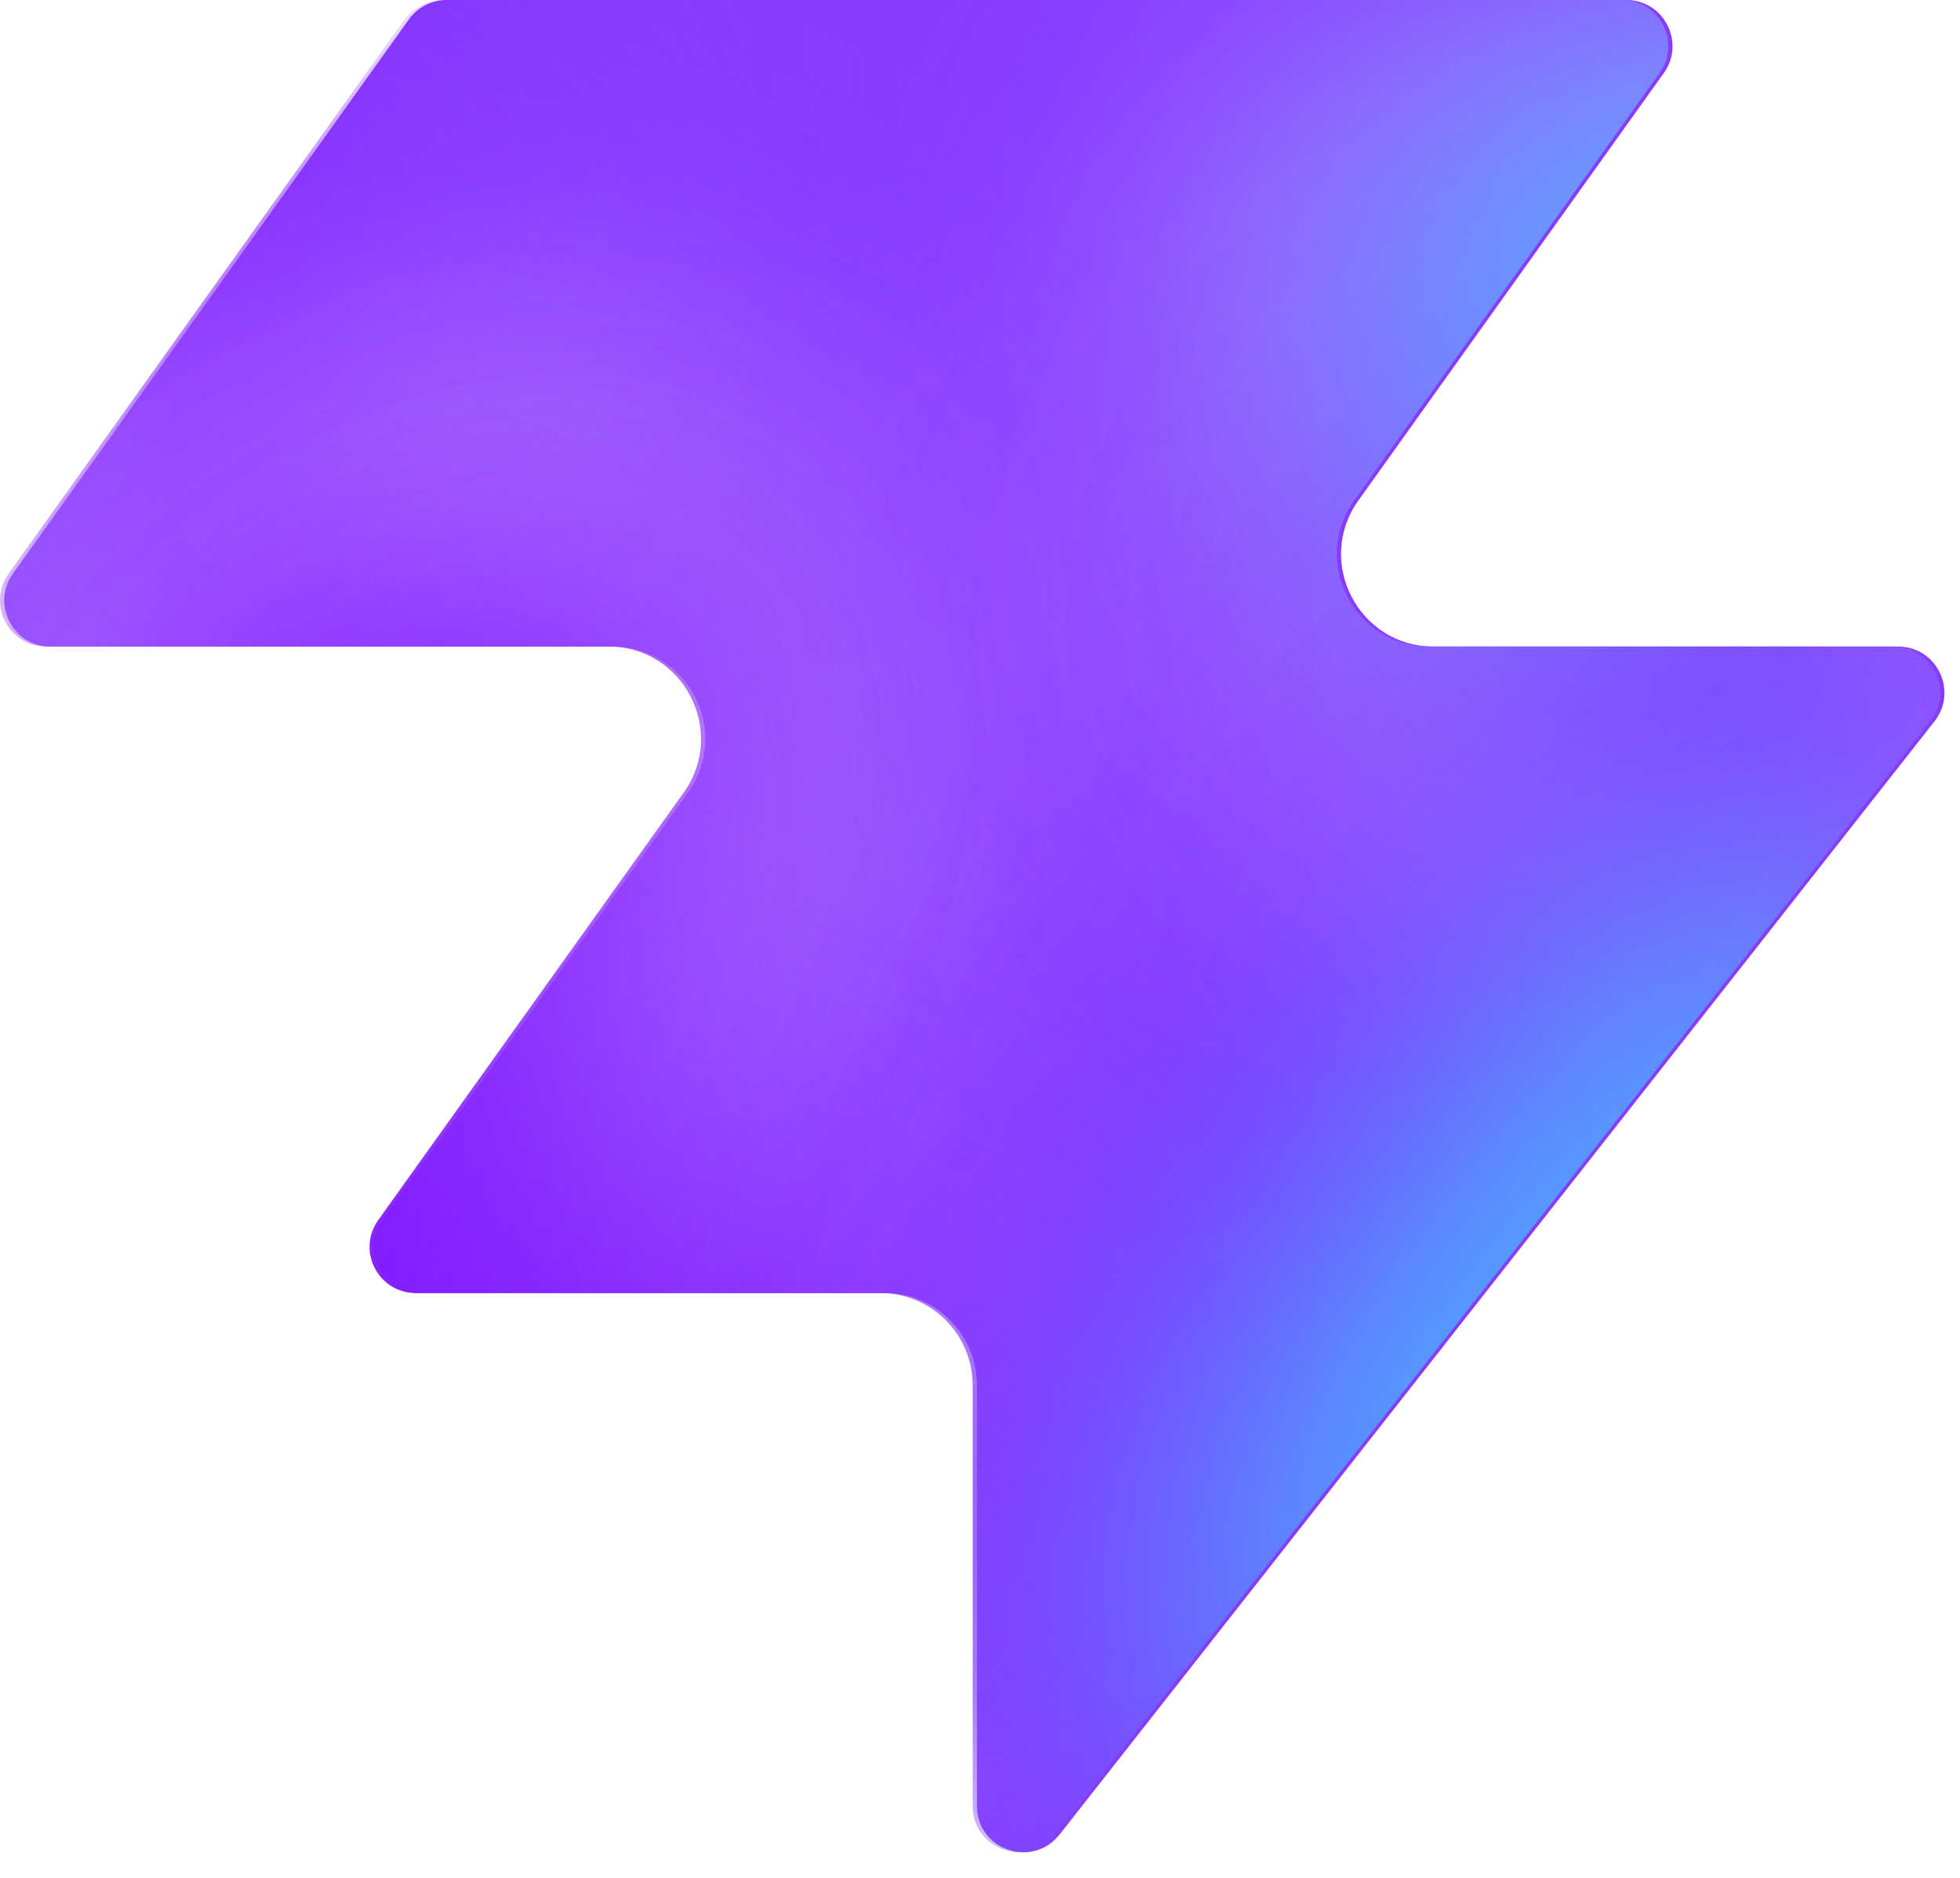
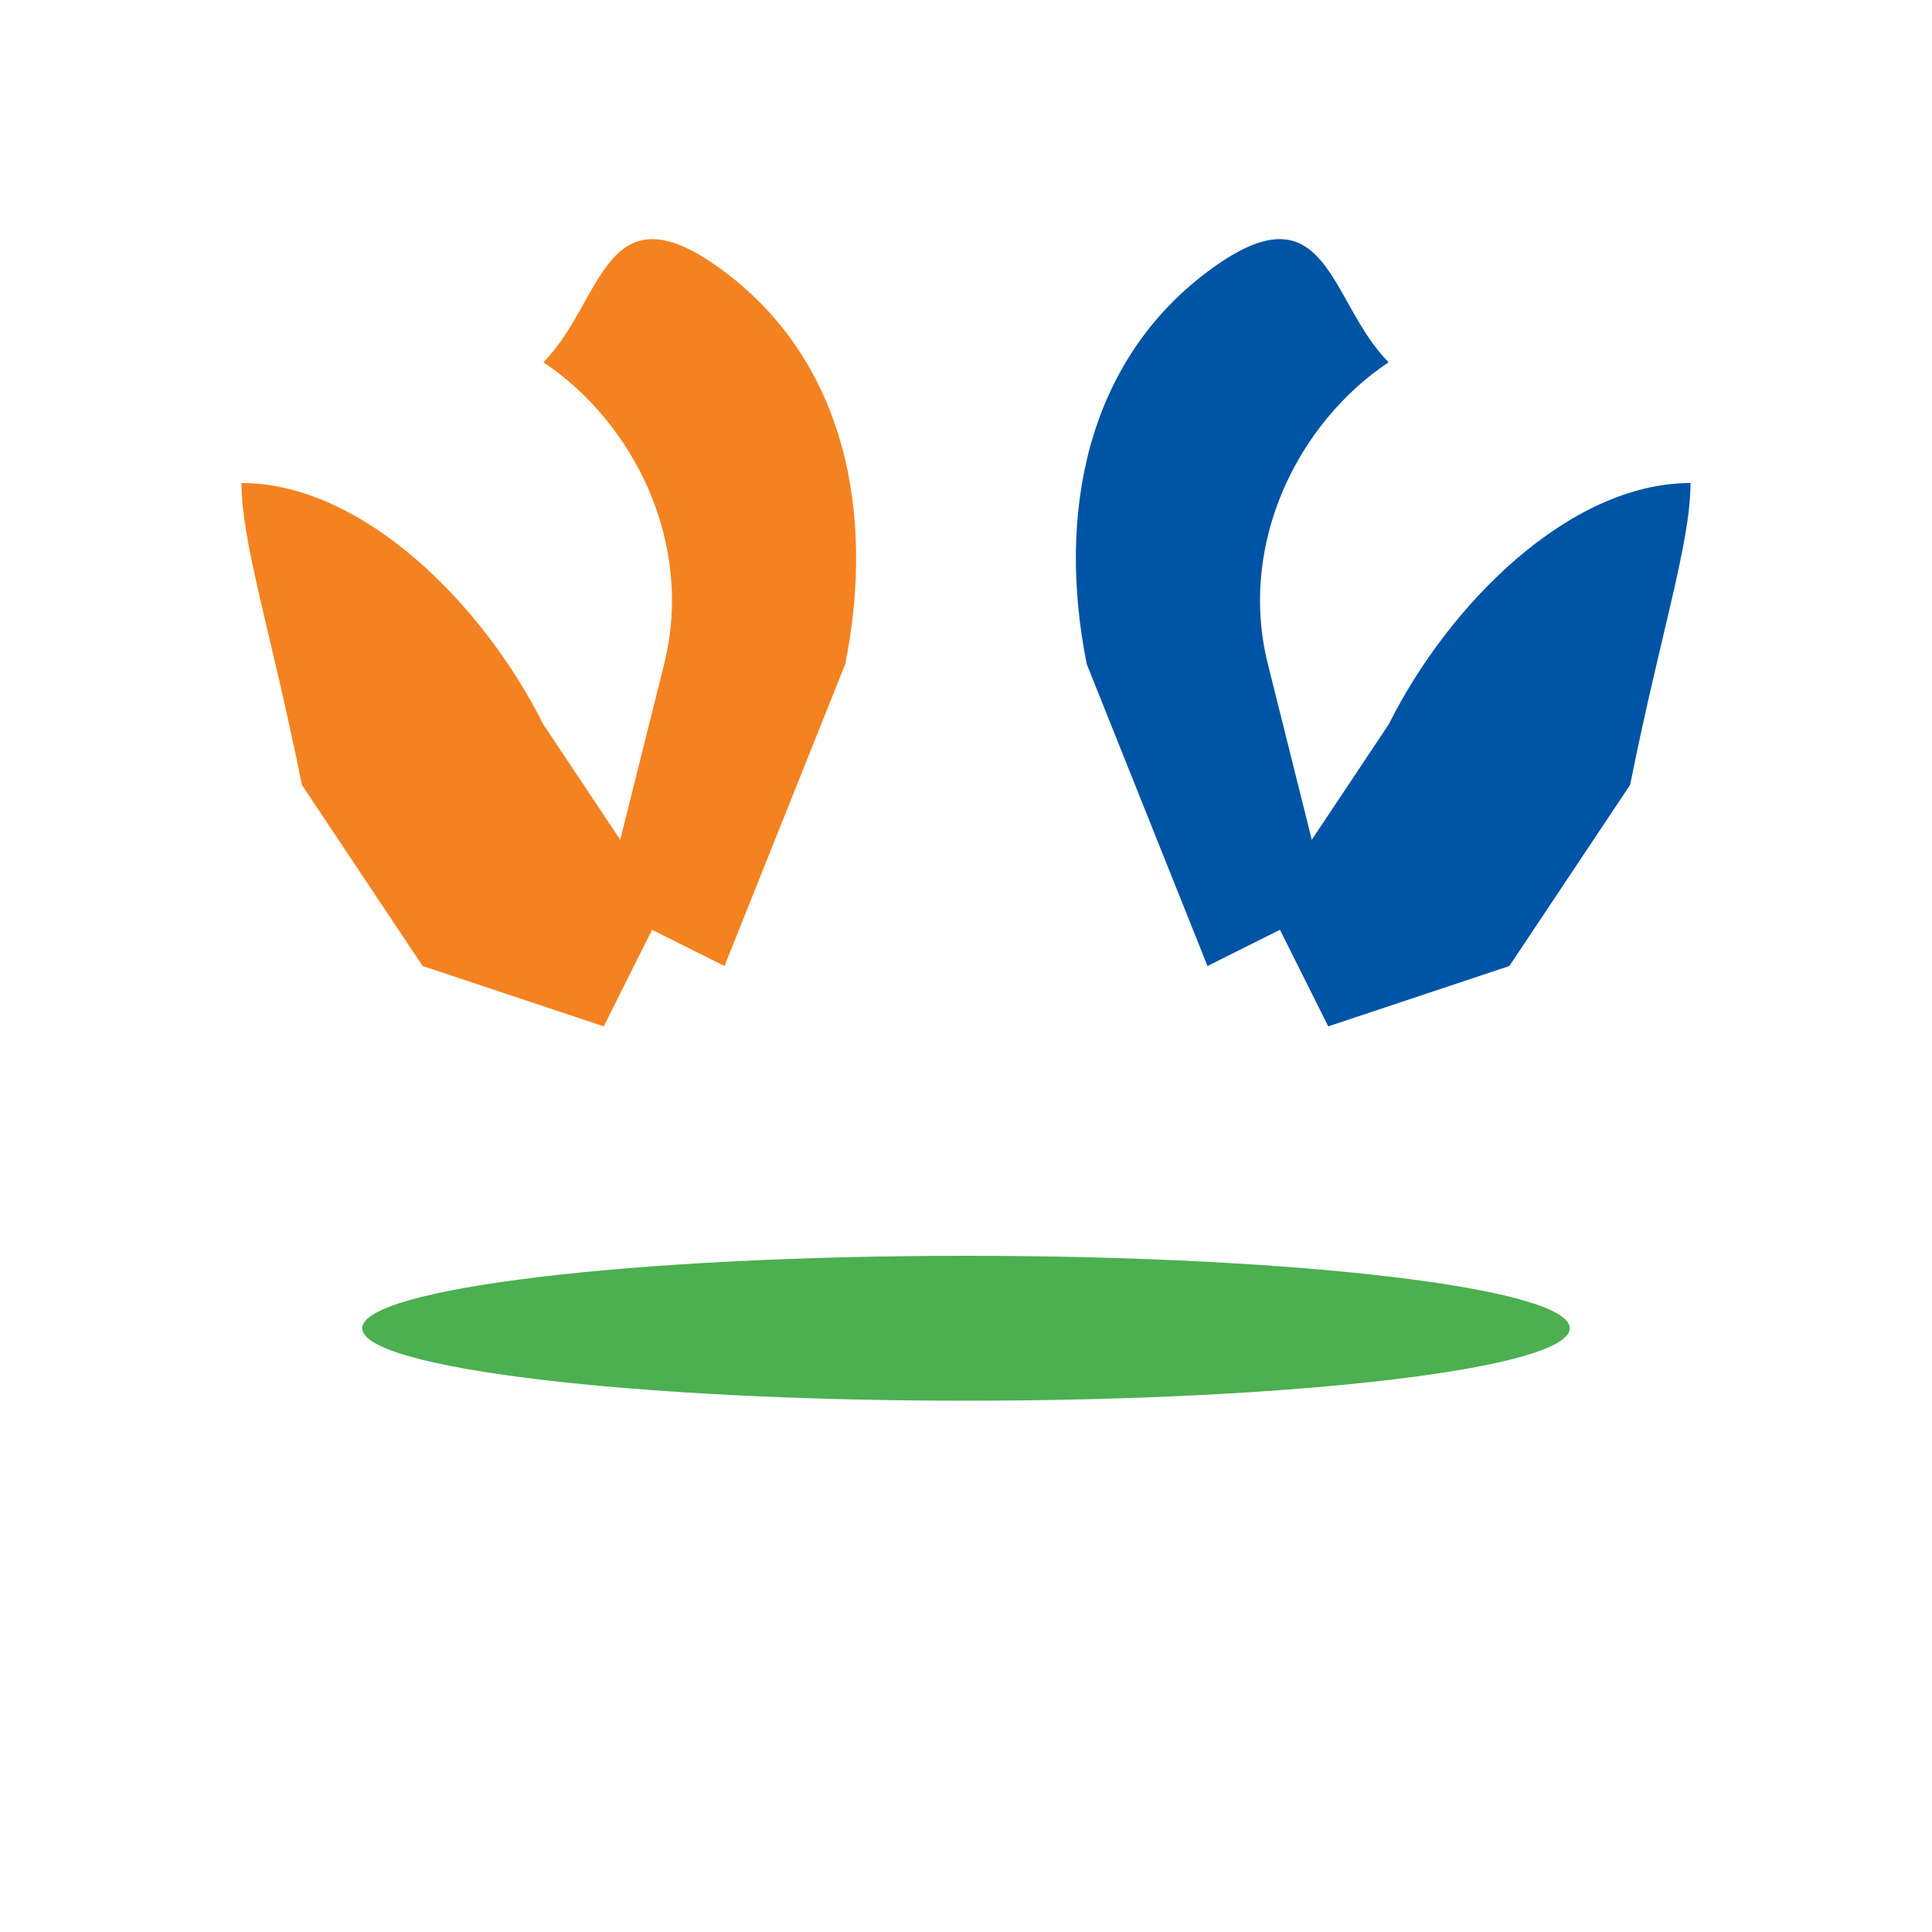
- <svg xmlns="http://www.w3.org/2000/svg" width="48" height="46" fill="none" viewBox="0 0 48 46">
-   <path fill="#863bff" d="M25.946 44.938c-.664.845-2.021.375-2.021-.698V33.937a2.26 2.26 0 0 0-2.262-2.262H10.287c-.92 0-1.456-1.04-.92-1.788l7.48-10.471c1.07-1.497 0-3.578-1.842-3.578H1.237c-.92 0-1.456-1.04-.92-1.788L10.013.474c.214-.297.556-.474.92-.474h28.894c.92 0 1.456 1.04.92 1.788l-7.48 10.471c-1.07 1.498 0 3.579 1.842 3.579h11.377c.943 0 1.473 1.088.89 1.83L25.947 44.94z" style="fill:#863bff;fill:color(display-p3 .525 .23 1);fill-opacity:1" />
-   <mask id="a" width="48" height="46" x="0" y="0" maskUnits="userSpaceOnUse" style="mask-type:alpha">
-     <path fill="#000" d="M25.842 44.938c-.664.844-2.021.375-2.021-.698V33.937a2.26 2.26 0 0 0-2.262-2.262H10.183c-.92 0-1.456-1.04-.92-1.788l7.48-10.471c1.07-1.498 0-3.579-1.842-3.579H1.133c-.92 0-1.456-1.04-.92-1.787L9.91.473c.214-.297.556-.474.92-.474h28.894c.92 0 1.456 1.04.92 1.788l-7.48 10.471c-1.07 1.498 0 3.578 1.842 3.578h11.377c.943 0 1.473 1.088.89 1.832L25.843 44.94z" style="fill:#000;fill-opacity:1" />
-   </mask>
-   <g mask="url(#a)">
-     <g filter="url(#b)">
-       <ellipse cx="5.508" cy="14.704" fill="#ede6ff" rx="5.508" ry="14.704" style="fill:#ede6ff;fill:color(display-p3 .927 .903 1);fill-opacity:1" transform="matrix(.00324 1 1 -.00324 -4.47 31.516)" />
-     </g>
-     <g filter="url(#c)">
-       <ellipse cx="10.399" cy="29.851" fill="#ede6ff" rx="10.399" ry="29.851" style="fill:#ede6ff;fill:color(display-p3 .927 .903 1);fill-opacity:1" transform="matrix(.00324 1 1 -.00324 -39.328 7.883)" />
-     </g>
-     <g filter="url(#d)">
-       <ellipse cx="5.508" cy="30.487" fill="#7e14ff" rx="5.508" ry="30.487" style="fill:#7e14ff;fill:color(display-p3 .492 .077 1);fill-opacity:1" transform="rotate(89.814 -25.913 -14.639)scale(1 -1)" />
-     </g>
-     <g filter="url(#e)">
-       <ellipse cx="5.508" cy="30.599" fill="#7e14ff" rx="5.508" ry="30.599" style="fill:#7e14ff;fill:color(display-p3 .492 .077 1);fill-opacity:1" transform="rotate(89.814 -32.644 -3.334)scale(1 -1)" />
-     </g>
-     <g filter="url(#f)">
-       <ellipse cx="5.508" cy="30.599" fill="#7e14ff" rx="5.508" ry="30.599" style="fill:#7e14ff;fill:color(display-p3 .492 .077 1);fill-opacity:1" transform="matrix(.00324 1 1 -.00324 -34.34 30.47)" />
-     </g>
-     <g filter="url(#g)">
-       <ellipse cx="14.072" cy="22.078" fill="#ede6ff" rx="14.072" ry="22.078" style="fill:#ede6ff;fill:color(display-p3 .927 .903 1);fill-opacity:1" transform="rotate(93.35 24.506 48.493)scale(-1 1)" />
-     </g>
-     <g filter="url(#h)">
-       <ellipse cx="3.47" cy="21.501" fill="#7e14ff" rx="3.47" ry="21.501" style="fill:#7e14ff;fill:color(display-p3 .492 .077 1);fill-opacity:1" transform="rotate(89.009 28.708 47.59)scale(-1 1)" />
-     </g>
-     <g filter="url(#i)">
-       <ellipse cx="3.47" cy="21.501" fill="#7e14ff" rx="3.47" ry="21.501" style="fill:#7e14ff;fill:color(display-p3 .492 .077 1);fill-opacity:1" transform="rotate(89.009 28.708 47.59)scale(-1 1)" />
-     </g>
-     <g filter="url(#j)">
-       <ellipse cx=".387" cy="8.972" fill="#7e14ff" rx="4.407" ry="29.108" style="fill:#7e14ff;fill:color(display-p3 .492 .077 1);fill-opacity:1" transform="rotate(39.51 .387 8.972)" />
-     </g>
-     <g filter="url(#k)">
-       <ellipse cx="47.523" cy="-6.092" fill="#7e14ff" rx="4.407" ry="29.108" style="fill:#7e14ff;fill:color(display-p3 .492 .077 1);fill-opacity:1" transform="rotate(37.892 47.523 -6.092)" />
-     </g>
-     <g filter="url(#l)">
-       <ellipse cx="41.412" cy="6.333" fill="#47bfff" rx="5.971" ry="9.665" style="fill:#47bfff;fill:color(display-p3 .28 .748 1);fill-opacity:1" transform="rotate(37.892 41.412 6.333)" />
-     </g>
-     <g filter="url(#m)">
-       <ellipse cx="-1.879" cy="38.332" fill="#7e14ff" rx="4.407" ry="29.108" style="fill:#7e14ff;fill:color(display-p3 .492 .077 1);fill-opacity:1" transform="rotate(37.892 -1.88 38.332)" />
-     </g>
-     <g filter="url(#n)">
-       <ellipse cx="-1.879" cy="38.332" fill="#7e14ff" rx="4.407" ry="29.108" style="fill:#7e14ff;fill:color(display-p3 .492 .077 1);fill-opacity:1" transform="rotate(37.892 -1.88 38.332)" />
-     </g>
-     <g filter="url(#o)">
-       <ellipse cx="35.651" cy="29.907" fill="#7e14ff" rx="4.407" ry="29.108" style="fill:#7e14ff;fill:color(display-p3 .492 .077 1);fill-opacity:1" transform="rotate(37.892 35.651 29.907)" />
-     </g>
-     <g filter="url(#p)">
-       <ellipse cx="38.418" cy="32.4" fill="#47bfff" rx="5.971" ry="15.297" style="fill:#47bfff;fill:color(display-p3 .28 .748 1);fill-opacity:1" transform="rotate(37.892 38.418 32.4)" />
-     </g>
-   </g>
-   <defs>
-     <filter id="b" width="60.045" height="41.654" x="-19.77" y="16.149" color-interpolation-filters="sRGB" filterUnits="userSpaceOnUse">
-       <feFlood flood-opacity="0" result="BackgroundImageFix" />
-       <feBlend in="SourceGraphic" in2="BackgroundImageFix" result="shape" />
-       <feGaussianBlur result="effect1_foregroundBlur_2002_17158" stdDeviation="7.659" />
-     </filter>
-     <filter id="c" width="90.34" height="51.437" x="-54.613" y="-7.533" color-interpolation-filters="sRGB" filterUnits="userSpaceOnUse">
-       <feFlood flood-opacity="0" result="BackgroundImageFix" />
-       <feBlend in="SourceGraphic" in2="BackgroundImageFix" result="shape" />
-       <feGaussianBlur result="effect1_foregroundBlur_2002_17158" stdDeviation="7.659" />
-     </filter>
-     <filter id="d" width="79.355" height="29.4" x="-49.64" y="2.03" color-interpolation-filters="sRGB" filterUnits="userSpaceOnUse">
-       <feFlood flood-opacity="0" result="BackgroundImageFix" />
-       <feBlend in="SourceGraphic" in2="BackgroundImageFix" result="shape" />
-       <feGaussianBlur result="effect1_foregroundBlur_2002_17158" stdDeviation="4.596" />
-     </filter>
-     <filter id="e" width="79.579" height="29.4" x="-45.045" y="20.029" color-interpolation-filters="sRGB" filterUnits="userSpaceOnUse">
-       <feFlood flood-opacity="0" result="BackgroundImageFix" />
-       <feBlend in="SourceGraphic" in2="BackgroundImageFix" result="shape" />
-       <feGaussianBlur result="effect1_foregroundBlur_2002_17158" stdDeviation="4.596" />
-     </filter>
-     <filter id="f" width="79.579" height="29.4" x="-43.513" y="21.178" color-interpolation-filters="sRGB" filterUnits="userSpaceOnUse">
-       <feFlood flood-opacity="0" result="BackgroundImageFix" />
-       <feBlend in="SourceGraphic" in2="BackgroundImageFix" result="shape" />
-       <feGaussianBlur result="effect1_foregroundBlur_2002_17158" stdDeviation="4.596" />
-     </filter>
-     <filter id="g" width="74.749" height="58.852" x="15.756" y="-17.901" color-interpolation-filters="sRGB" filterUnits="userSpaceOnUse">
-       <feFlood flood-opacity="0" result="BackgroundImageFix" />
-       <feBlend in="SourceGraphic" in2="BackgroundImageFix" result="shape" />
-       <feGaussianBlur result="effect1_foregroundBlur_2002_17158" stdDeviation="7.659" />
-     </filter>
-     <filter id="h" width="61.377" height="25.362" x="23.548" y="2.284" color-interpolation-filters="sRGB" filterUnits="userSpaceOnUse">
-       <feFlood flood-opacity="0" result="BackgroundImageFix" />
-       <feBlend in="SourceGraphic" in2="BackgroundImageFix" result="shape" />
-       <feGaussianBlur result="effect1_foregroundBlur_2002_17158" stdDeviation="4.596" />
-     </filter>
-     <filter id="i" width="61.377" height="25.362" x="23.548" y="2.284" color-interpolation-filters="sRGB" filterUnits="userSpaceOnUse">
-       <feFlood flood-opacity="0" result="BackgroundImageFix" />
-       <feBlend in="SourceGraphic" in2="BackgroundImageFix" result="shape" />
-       <feGaussianBlur result="effect1_foregroundBlur_2002_17158" stdDeviation="4.596" />
-     </filter>
-     <filter id="j" width="56.045" height="63.649" x="-27.636" y="-22.853" color-interpolation-filters="sRGB" filterUnits="userSpaceOnUse">
-       <feFlood flood-opacity="0" result="BackgroundImageFix" />
-       <feBlend in="SourceGraphic" in2="BackgroundImageFix" result="shape" />
-       <feGaussianBlur result="effect1_foregroundBlur_2002_17158" stdDeviation="4.596" />
-     </filter>
-     <filter id="k" width="54.814" height="64.646" x="20.116" y="-38.415" color-interpolation-filters="sRGB" filterUnits="userSpaceOnUse">
-       <feFlood flood-opacity="0" result="BackgroundImageFix" />
-       <feBlend in="SourceGraphic" in2="BackgroundImageFix" result="shape" />
-       <feGaussianBlur result="effect1_foregroundBlur_2002_17158" stdDeviation="4.596" />
-     </filter>
-     <filter id="l" width="33.541" height="35.313" x="24.641" y="-11.323" color-interpolation-filters="sRGB" filterUnits="userSpaceOnUse">
-       <feFlood flood-opacity="0" result="BackgroundImageFix" />
-       <feBlend in="SourceGraphic" in2="BackgroundImageFix" result="shape" />
-       <feGaussianBlur result="effect1_foregroundBlur_2002_17158" stdDeviation="4.596" />
-     </filter>
-     <filter id="m" width="54.814" height="64.646" x="-29.286" y="6.009" color-interpolation-filters="sRGB" filterUnits="userSpaceOnUse">
-       <feFlood flood-opacity="0" result="BackgroundImageFix" />
-       <feBlend in="SourceGraphic" in2="BackgroundImageFix" result="shape" />
-       <feGaussianBlur result="effect1_foregroundBlur_2002_17158" stdDeviation="4.596" />
-     </filter>
-     <filter id="n" width="54.814" height="64.646" x="-29.286" y="6.009" color-interpolation-filters="sRGB" filterUnits="userSpaceOnUse">
-       <feFlood flood-opacity="0" result="BackgroundImageFix" />
-       <feBlend in="SourceGraphic" in2="BackgroundImageFix" result="shape" />
-       <feGaussianBlur result="effect1_foregroundBlur_2002_17158" stdDeviation="4.596" />
-     </filter>
-     <filter id="o" width="54.814" height="64.646" x="8.244" y="-2.416" color-interpolation-filters="sRGB" filterUnits="userSpaceOnUse">
-       <feFlood flood-opacity="0" result="BackgroundImageFix" />
-       <feBlend in="SourceGraphic" in2="BackgroundImageFix" result="shape" />
-       <feGaussianBlur result="effect1_foregroundBlur_2002_17158" stdDeviation="4.596" />
-     </filter>
-     <filter id="p" width="39.409" height="43.623" x="18.713" y="10.588" color-interpolation-filters="sRGB" filterUnits="userSpaceOnUse">
-       <feFlood flood-opacity="0" result="BackgroundImageFix" />
-       <feBlend in="SourceGraphic" in2="BackgroundImageFix" result="shape" />
-       <feGaussianBlur result="effect1_foregroundBlur_2002_17158" stdDeviation="4.596" />
-     </filter>
-   </defs>
+ <svg xmlns="http://www.w3.org/2000/svg" viewBox="0 0 32 32" role="img" aria-label="FINDECO">
+   <path fill="#F58220" d="M4 8c2 0 4 2 5 4l2 3-1 2-3-1-2-3C4.5 10.5 4 9 4 8z" />
+   <path fill="#F58220" d="M9 6c1.5 1 2.5 3 2 5l-1 4 2 1 2-5c.5-2.5 0-5-2-6.5S10 5 9 6z" />
+   <path fill="#0054A6" d="M28 8c-2 0-4 2-5 4l-2 3 1 2 3-1 2-3C27.5 10.5 28 9 28 8z" />
+   <path fill="#0054A6" d="M23 6c-1.5 1-2.5 3-2 5l1 4-2 1-2-5c-.5-2.5 0-5 2-6.5S22 5 23 6z" />
+   <ellipse cx="16" cy="22" rx="10" ry="1.2" fill="#4CAF50" />
</svg>
